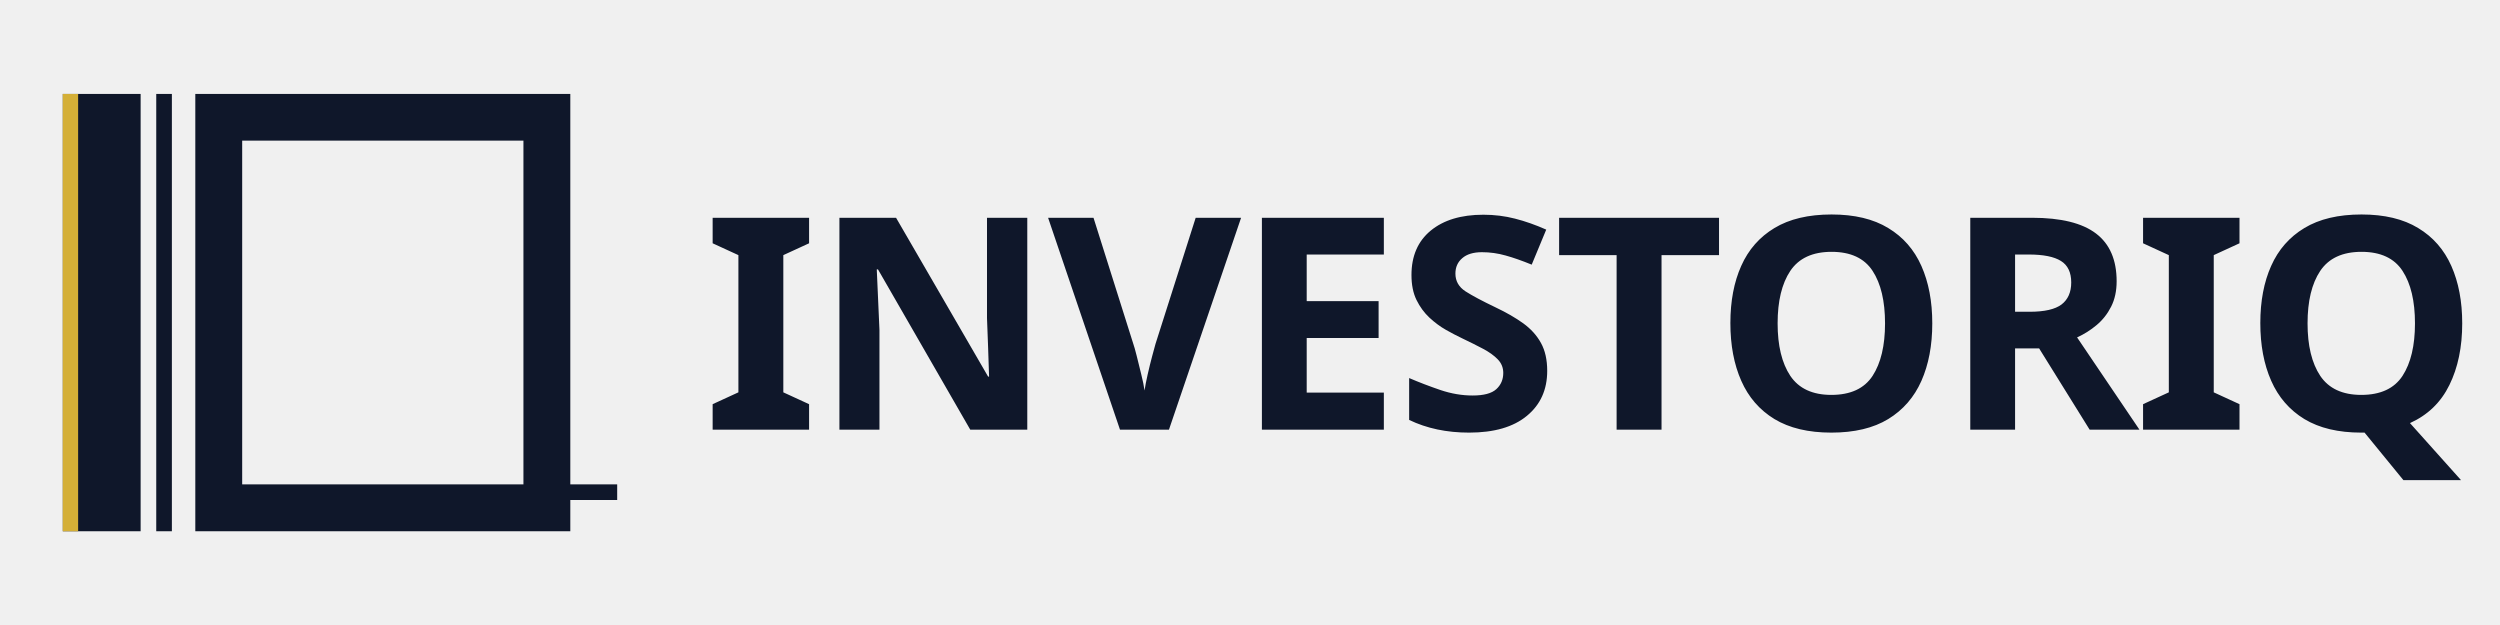
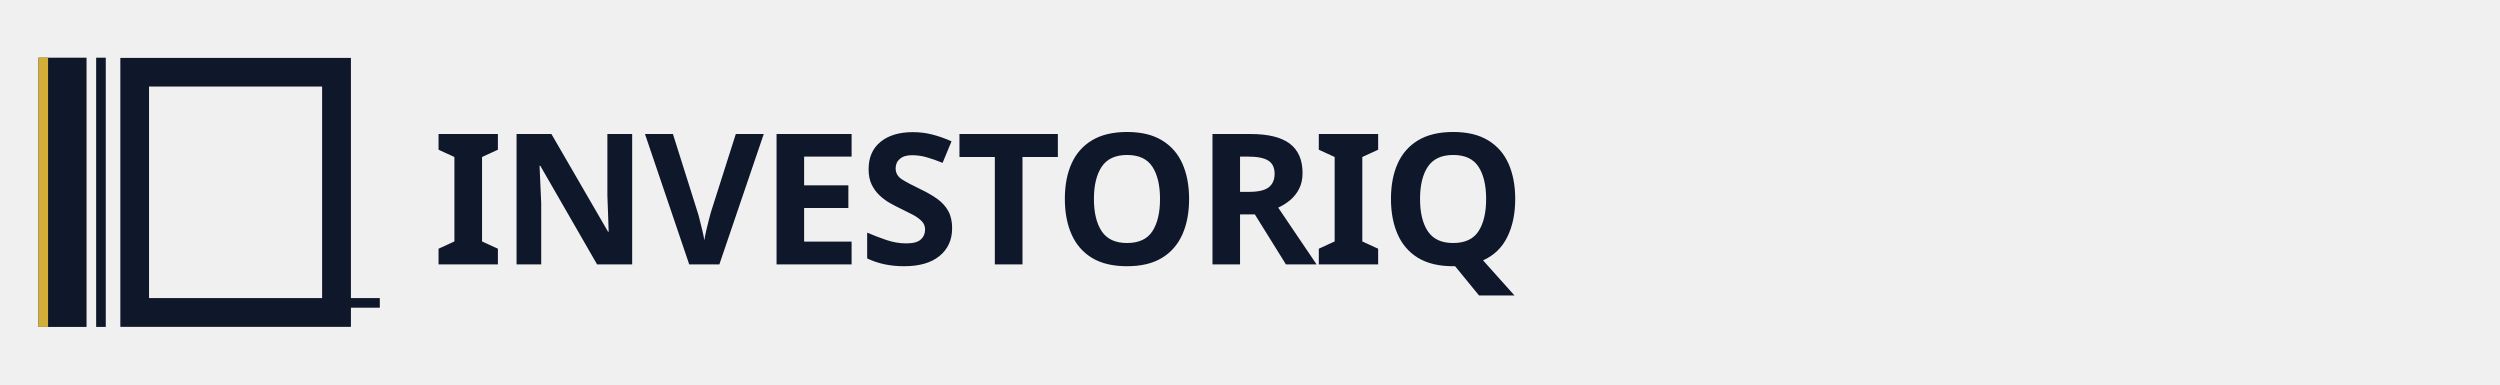
- <svg xmlns="http://www.w3.org/2000/svg" width="320" height="80" viewBox="0 0 320 80" role="img" aria-label="InvestorIQ">
-   <defs>
-     <mask id="iq-mask-primary">
-       <rect x="0" y="0" width="320" height="80" fill="#fff" />
-       <rect x="23" y="6" width="36" height="44" fill="#000" />
-     </mask>
-   </defs>
-   <g transform="translate(8,12)" mask="url(#iq-mask-primary)">
+ <svg xmlns="http://www.w3.org/2000/svg" width="520" height="80" viewBox="0 0 520 80" preserveAspectRatio="xMinYMid meet" role="img" aria-label="InvestorIQ">
+   <g transform="translate(8,12)">
    <rect x="0" y="0" width="10" height="56" fill="#0F172A" />
    <rect x="0" y="0" width="2" height="56" fill="#D4AF37" />
    <rect x="12" y="0" width="2" height="56" fill="#0F172A" />
-     <rect x="17" y="0" width="48" height="56" fill="#0F172A" />
+     <defs>
+       <mask id="q-cut" maskUnits="userSpaceOnUse">
+         <rect x="17" y="0" width="48" height="56" fill="white" />
+         <rect x="23" y="6" width="36" height="44" fill="black" />
+       </mask>
+     </defs>
+     <rect x="17" y="0" width="48" height="56" fill="#0F172A" mask="url(#q-cut)" />
    <rect x="59" y="50" width="12" height="2" fill="#0F172A" />
  </g>
  <text x="90" y="55" font-family="Inter Tight, 'Space Grotesk', sans-serif" font-weight="900" font-size="38" letter-spacing="-0.02em" fill="#0F172A">
    INVESTORIQ
  </text>
</svg>
